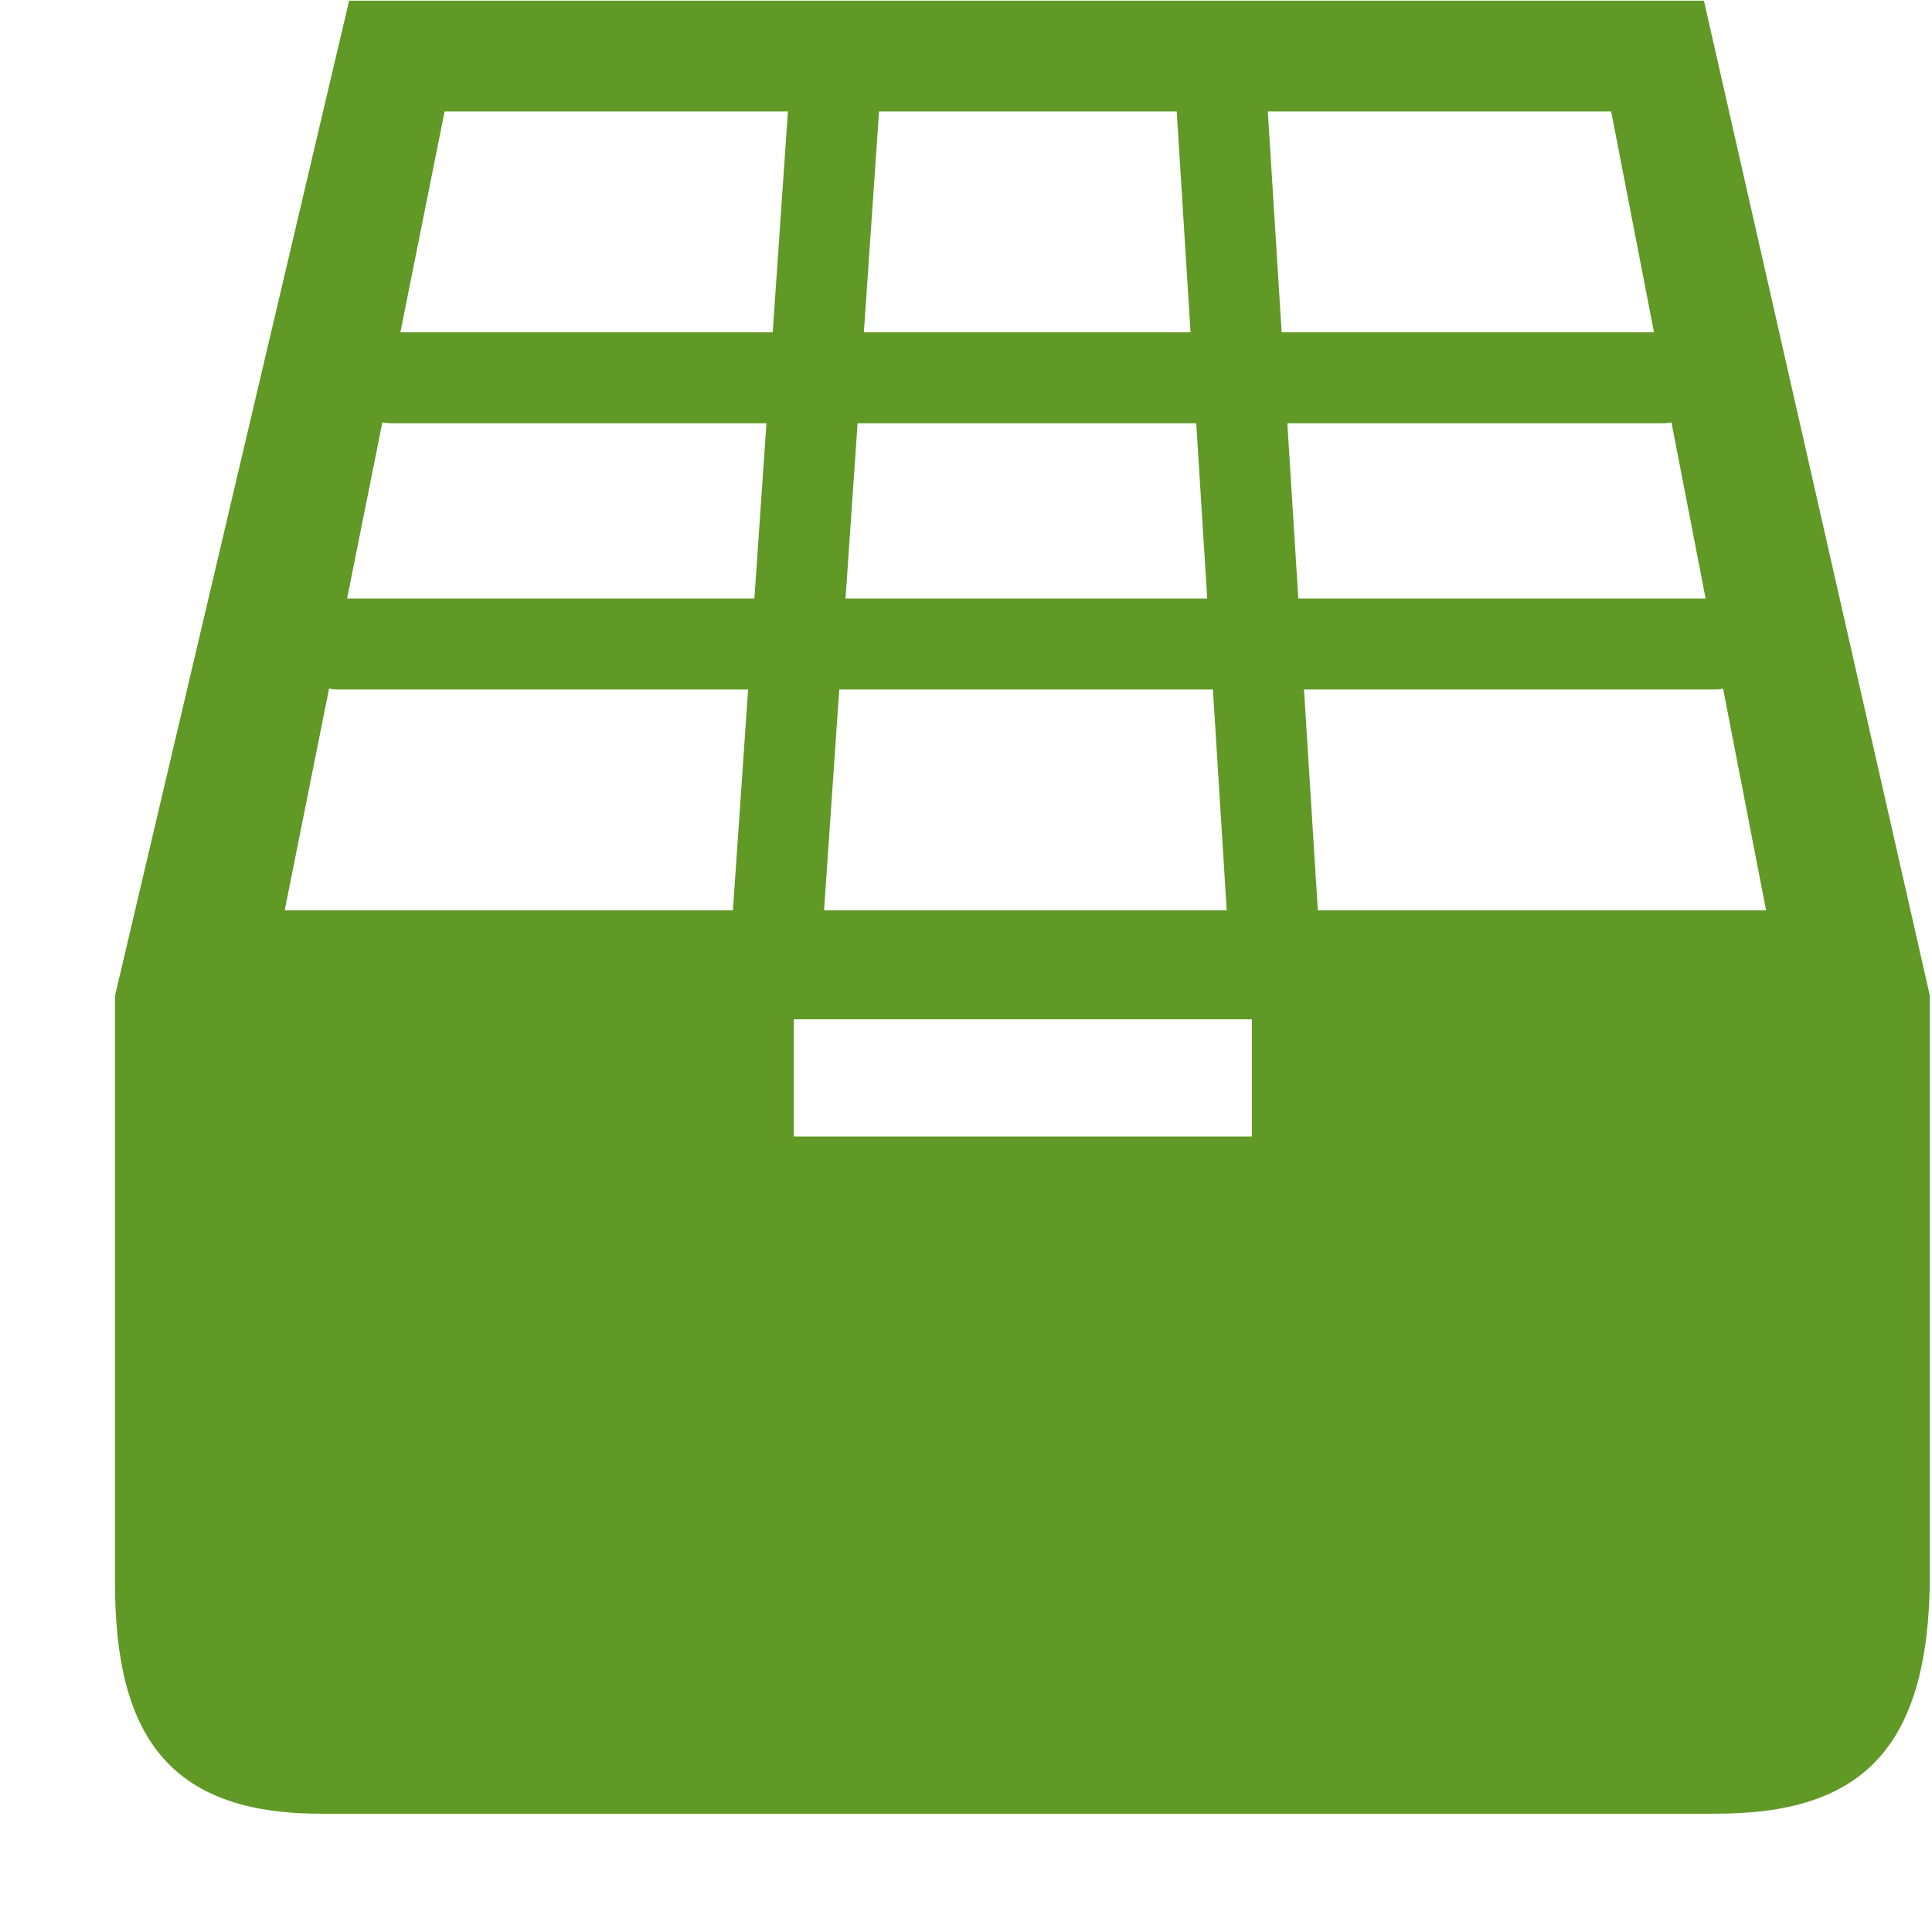
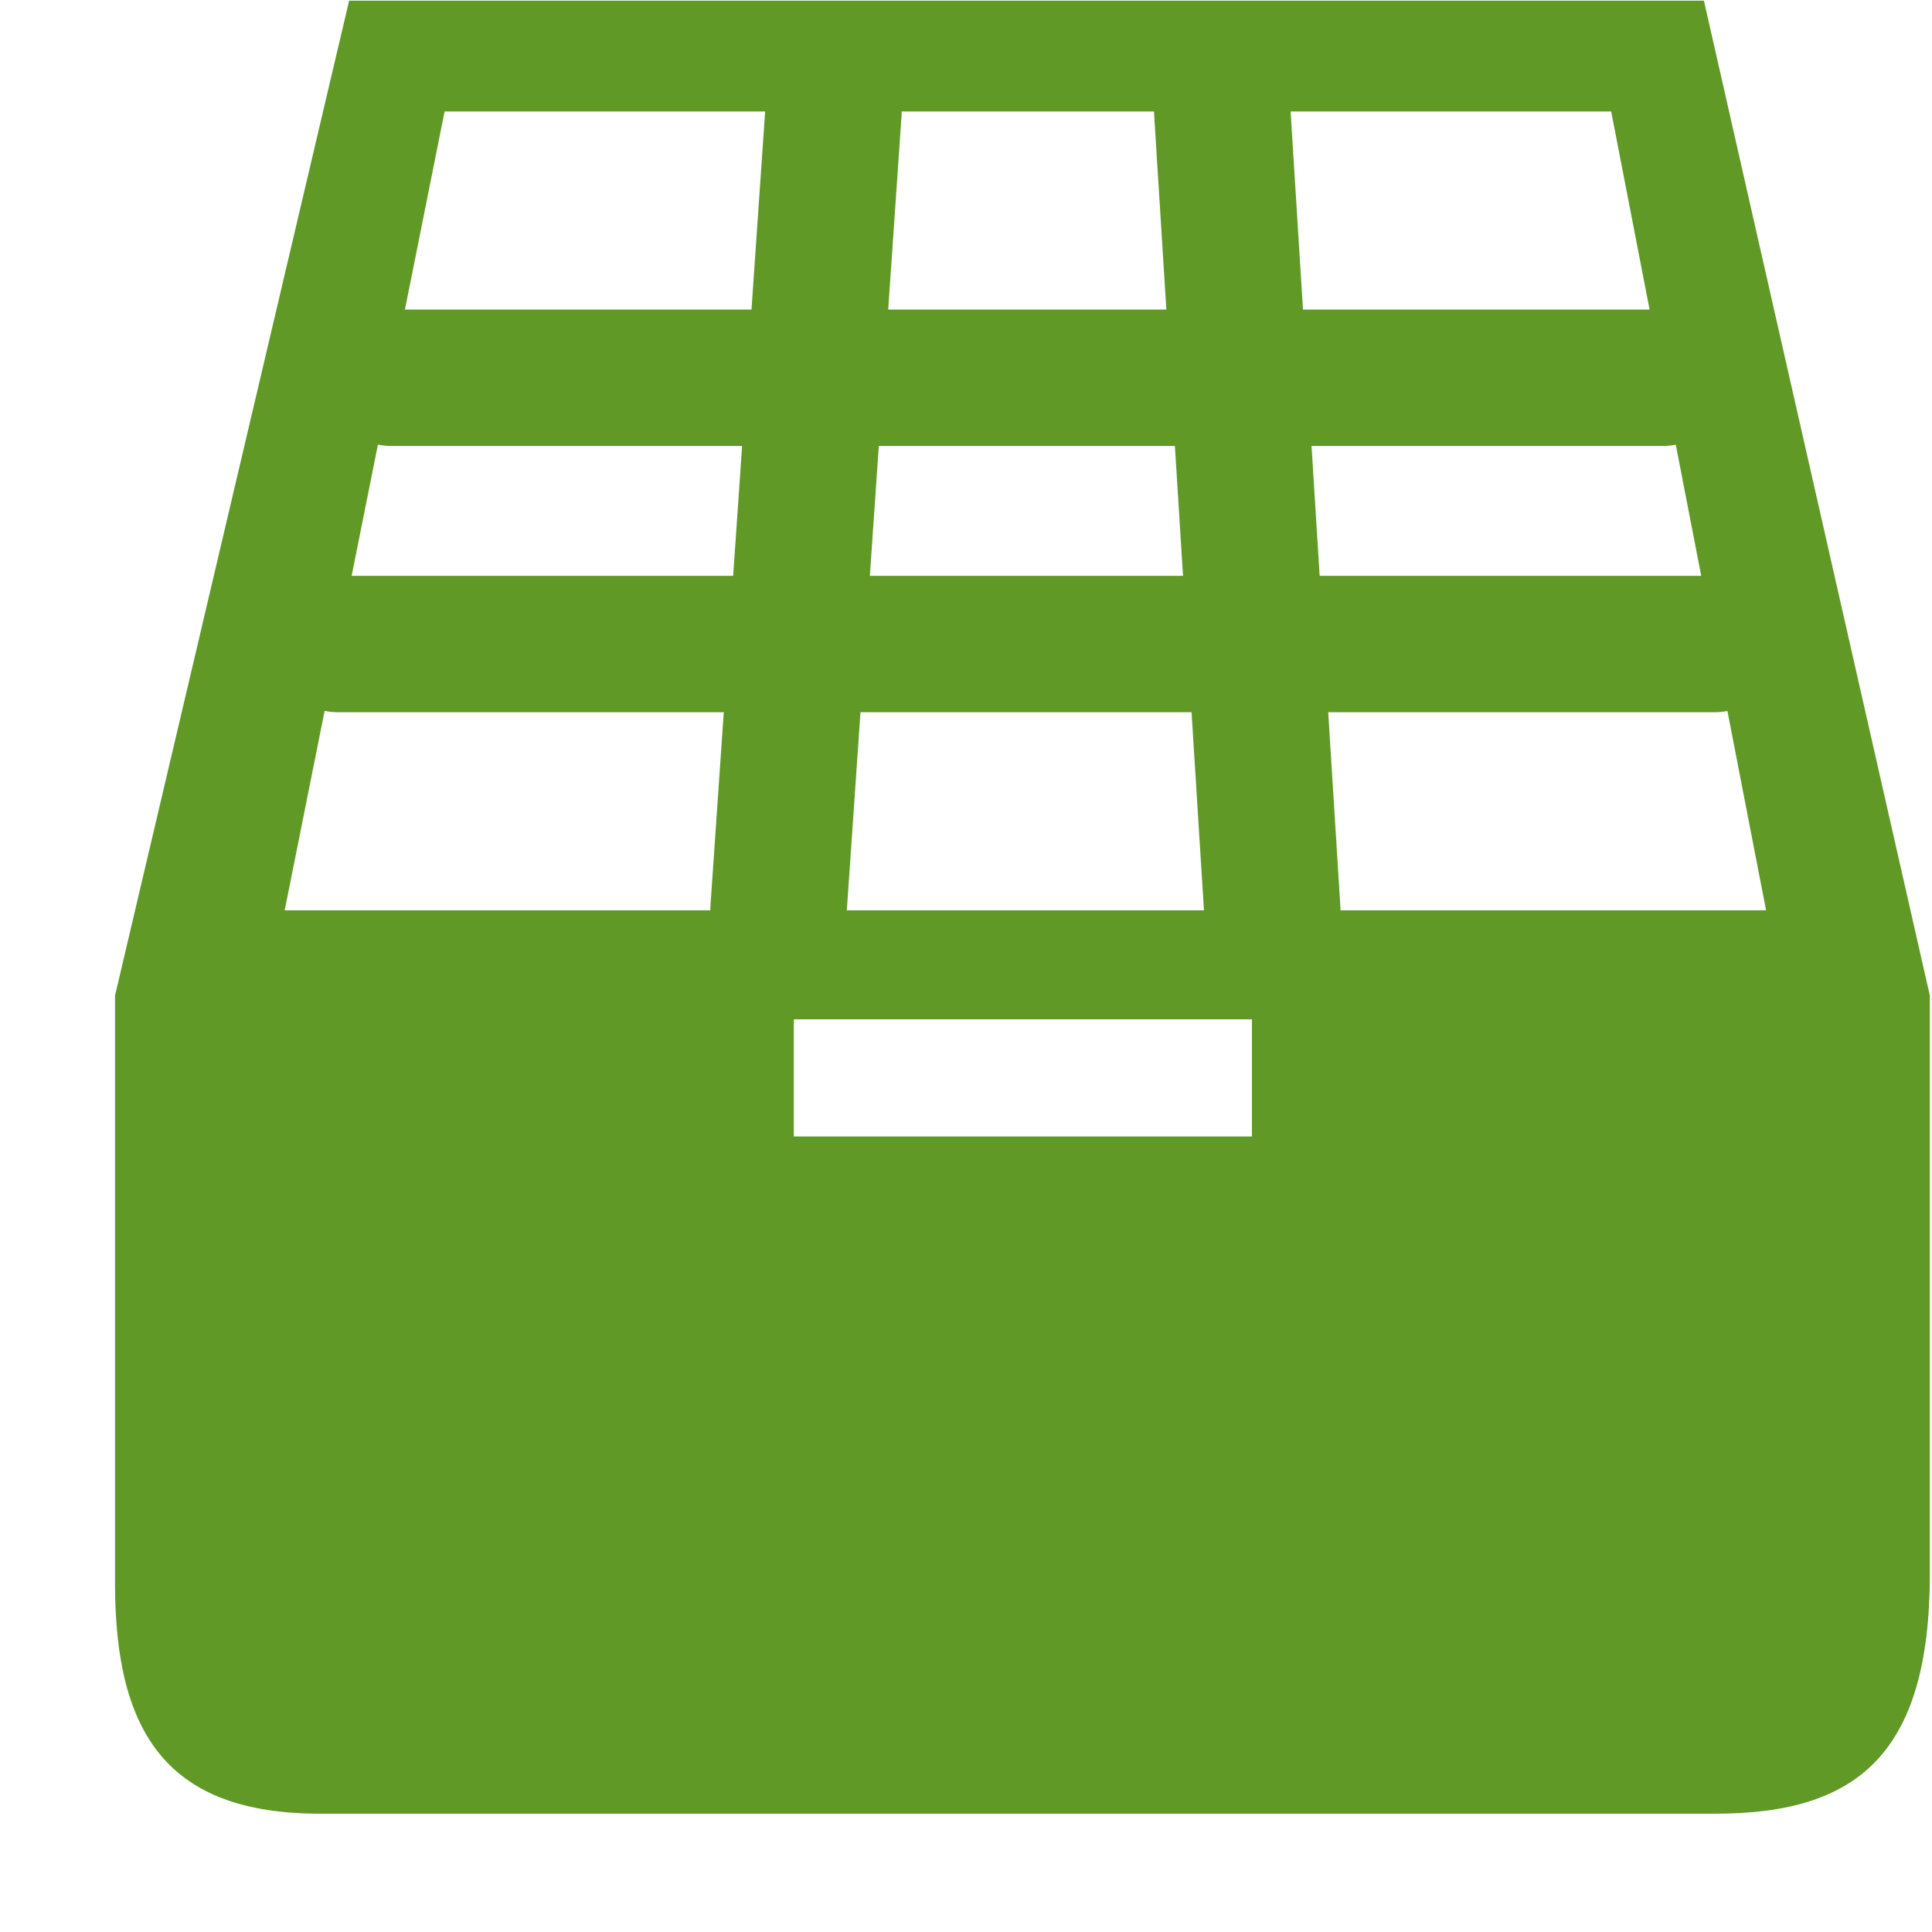
<svg xmlns="http://www.w3.org/2000/svg" viewBox="0 0 17 17" version="1.1" fill="#609926" stroke="#609926">
  <g>
    <g stroke="none" fill="none" fill-rule="evenodd">
      <g transform="translate(1, 0)" fill="#609926">
        <path d="M13.993,0.006 L2.072,0.006 L0.012,8.761 L0.012,13.931 C0.012,15.265 0.484,15.959 1.816,15.959 L14.096,15.959 C15.342,15.959 15.981,15.432 15.981,13.848 L15.981,8.761 L13.993,0.006 L13.993,0.006 Z M10.016,10 L5.985,10 L5.985,8.969 L10.016,8.969 L10.016,10 L10.016,10 Z M1.505,8.01 L2.912,0.981 L13.177,0.981 L14.54,8.01 L1.505,8.01 L1.505,8.01 Z" />
-         <g stroke="#609926" stroke-width="0.8" stroke-linecap="round" stroke-linejoin="round" fill="none">
+         <g stroke="#609926" stroke-width="1.2" stroke-linecap="round" stroke-linejoin="round" fill="none">
          <line x1="2.443" y1="3.324" x2="13.631" y2="3.324" />
          <line x1="1.974" y1="5.667" x2="14.086" y2="5.667" />
          <line x1="6.334" y1="0.981" x2="5.850" y2="8.01" />
          <line x1="9.755" y1="0.981" x2="10.195" y2="8.01" />
        </g>
      </g>
    </g>
  </g>
</svg>
